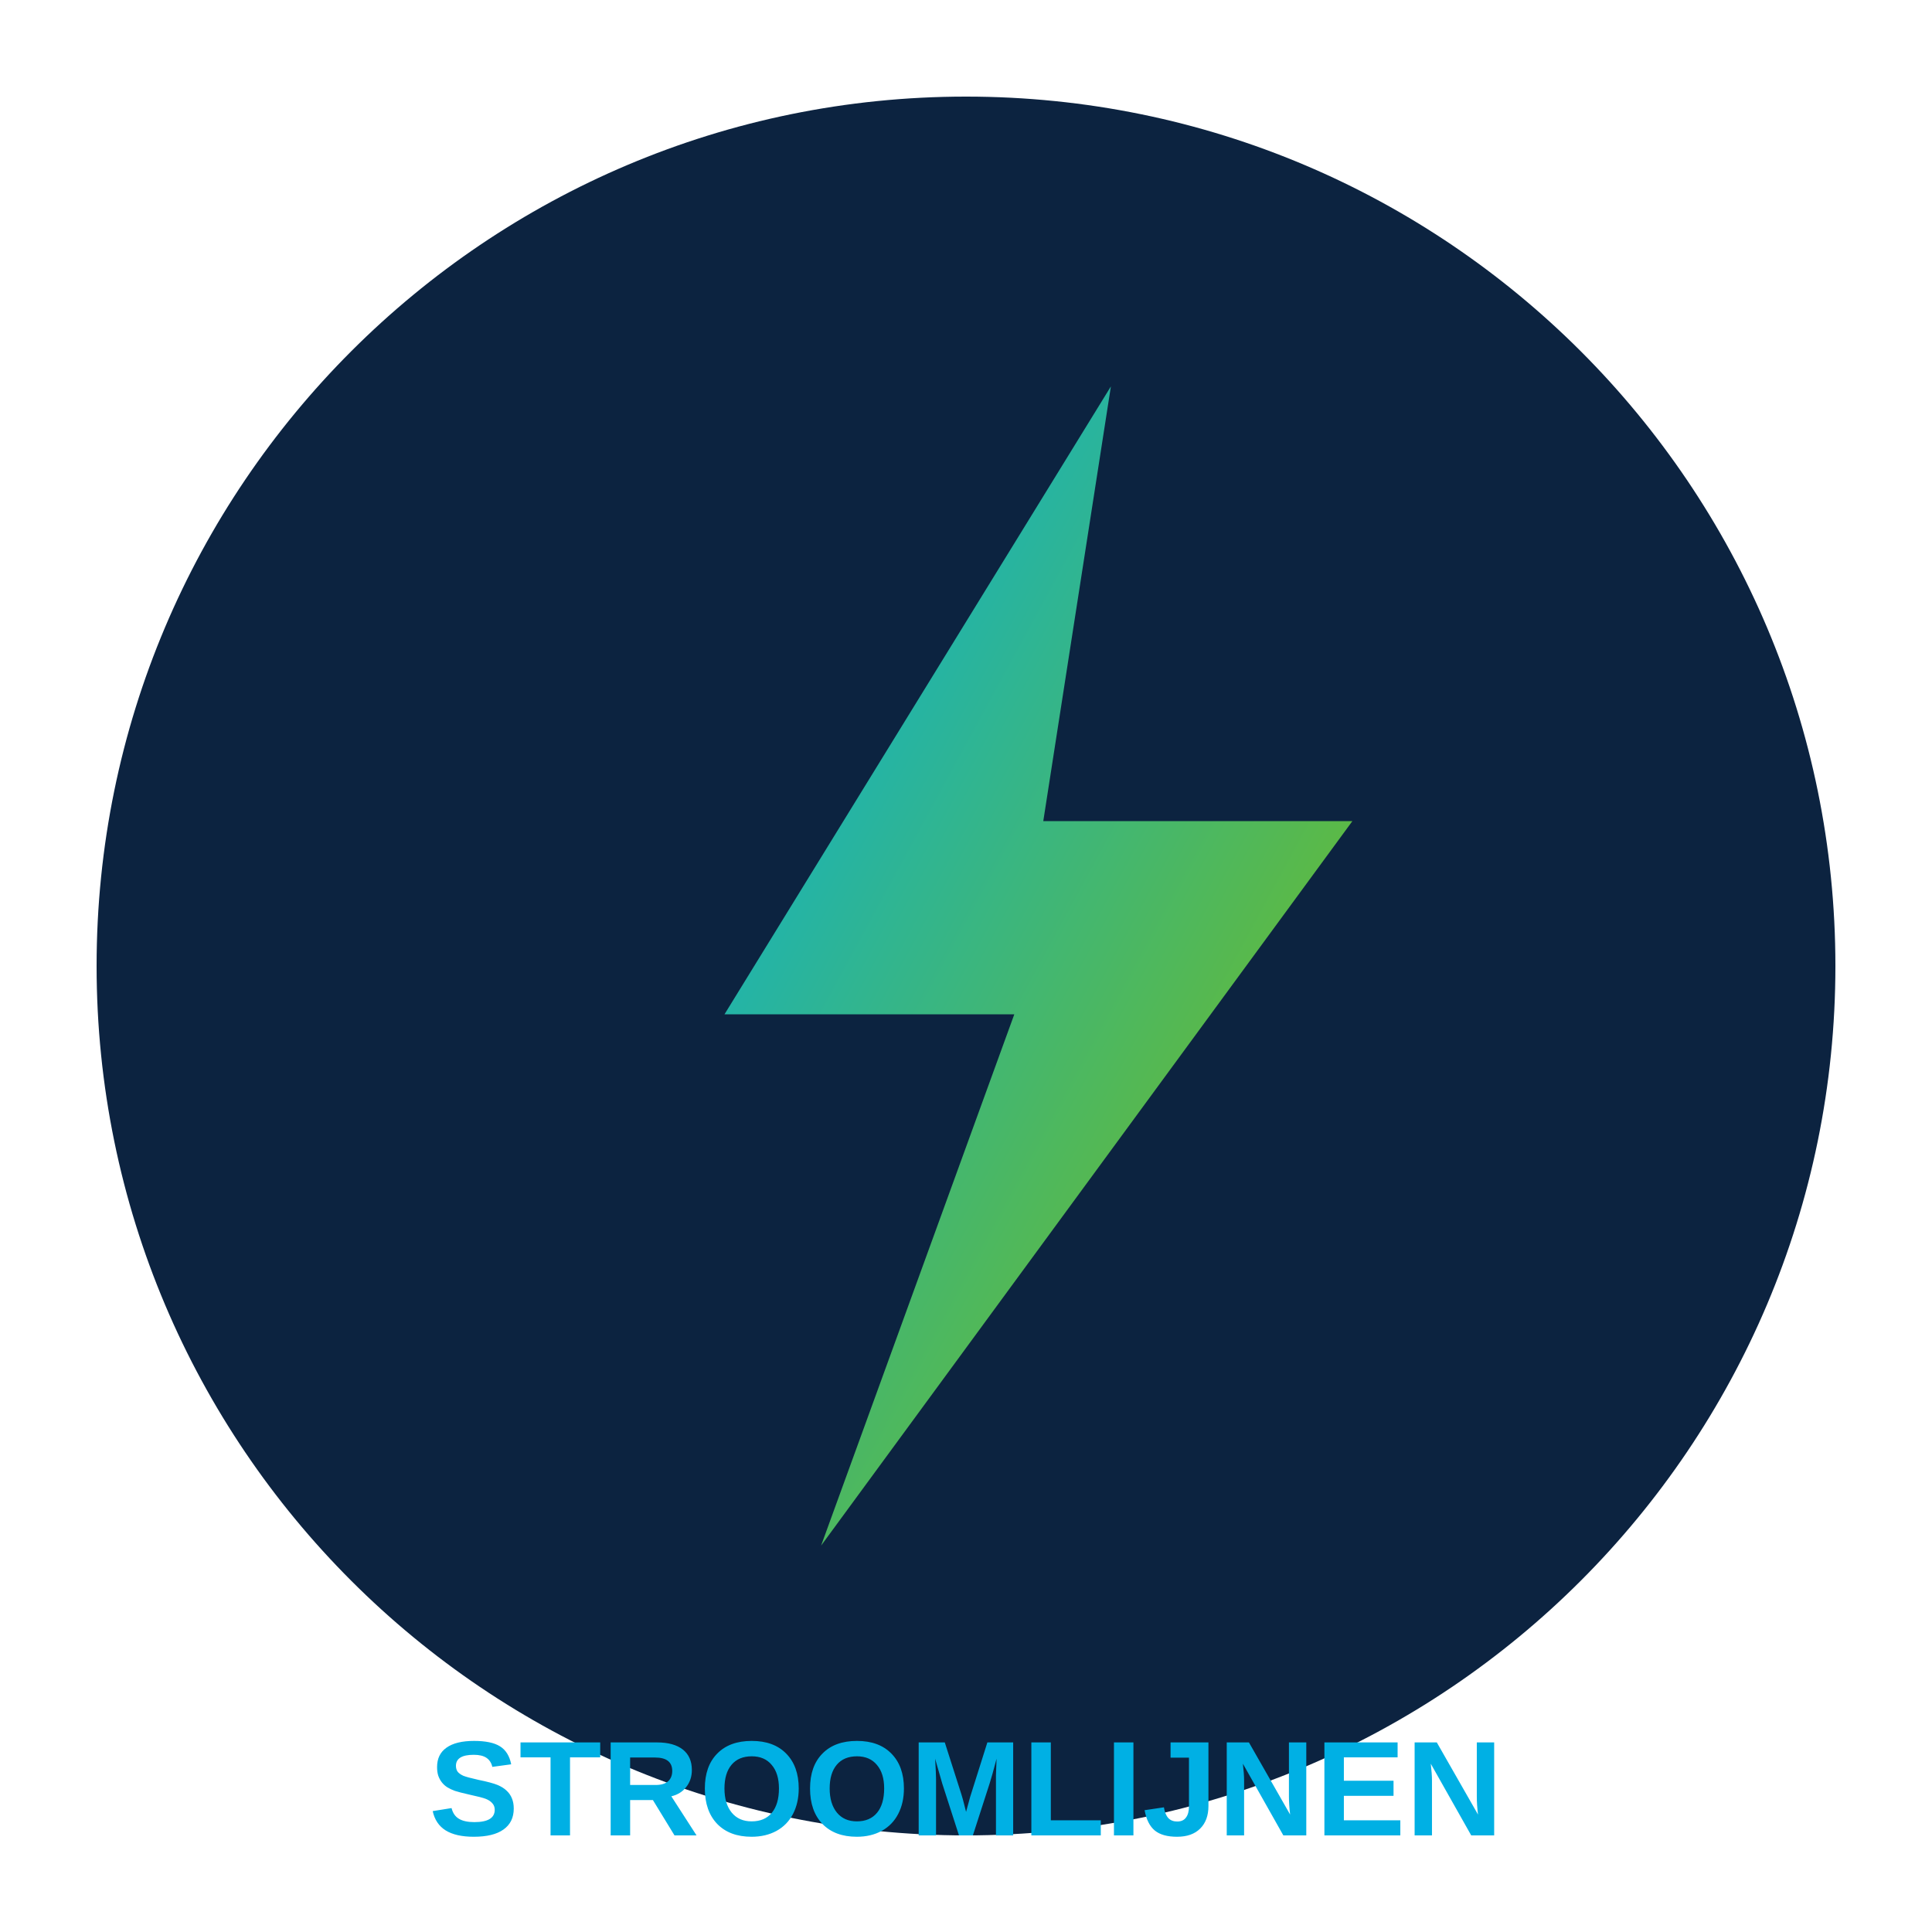
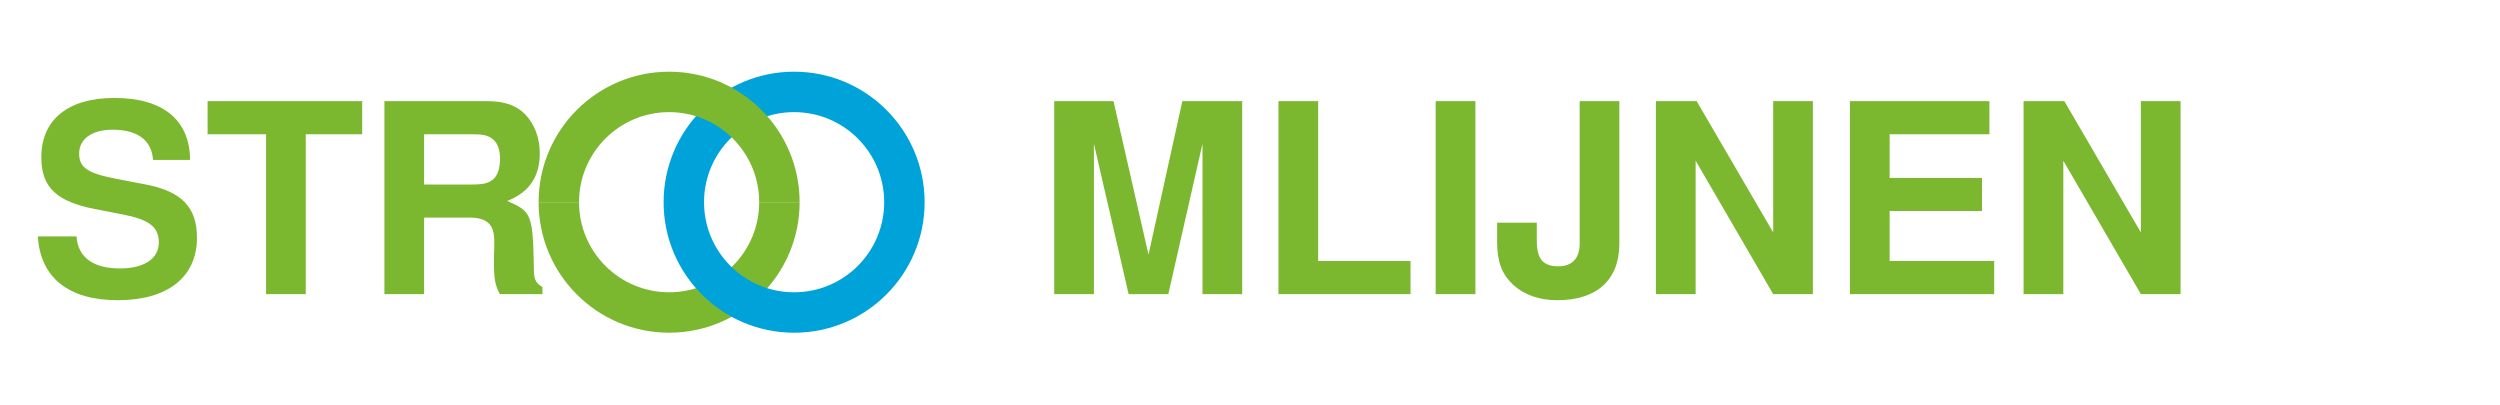
- <svg xmlns="http://www.w3.org/2000/svg" viewBox="0 0 200 200" width="200" height="200">
+ <svg xmlns="http://www.w3.org/2000/svg" viewBox="0 0 680 110">
  <defs>
-     <linearGradient id="bolt" x1="0%" y1="0%" x2="100%" y2="100%">
-       <stop offset="0%" style="stop-color:#00B0E4;stop-opacity:1" />
-       <stop offset="100%" style="stop-color:#84BD00;stop-opacity:1" />
-     </linearGradient>
+     <style>
+       .text { 
+         font-family: 'Arial Black', 'Helvetica Neue', Helvetica, Arial, sans-serif; 
+         font-weight: 900; 
+         font-size: 72px;
+         fill: #7CB82F;
+       }
+     </style>
  </defs>
-   <circle cx="100" cy="100" r="90" fill="#0C2340" />
-   <path d="M115 40 L75 105 H105 L85 160 L140 85 H108 Z" fill="url(#bolt)" stroke="none" />
-   <text x="100" y="190" text-anchor="middle" font-family="Arial, sans-serif" font-size="14" font-weight="bold" fill="#00B0E4">STROOMLIJNEN</text>
+   <text x="8" y="80" class="text">STR</text>
+   <g transform="translate(180, 55)" fill="none" stroke-width="11">
+     <path d="M -28 0 A 30 30 0 0 0 32 0" stroke="#7CB82F" />
+     <circle cx="36" cy="0" r="30" stroke="#00A3D9" />
+     <path d="M 32 0 A 30 30 0 0 0 -28 0" stroke="#7CB82F" />
+   </g>
+   <text x="282" y="80" class="text">MLIJNEN</text>
</svg>
